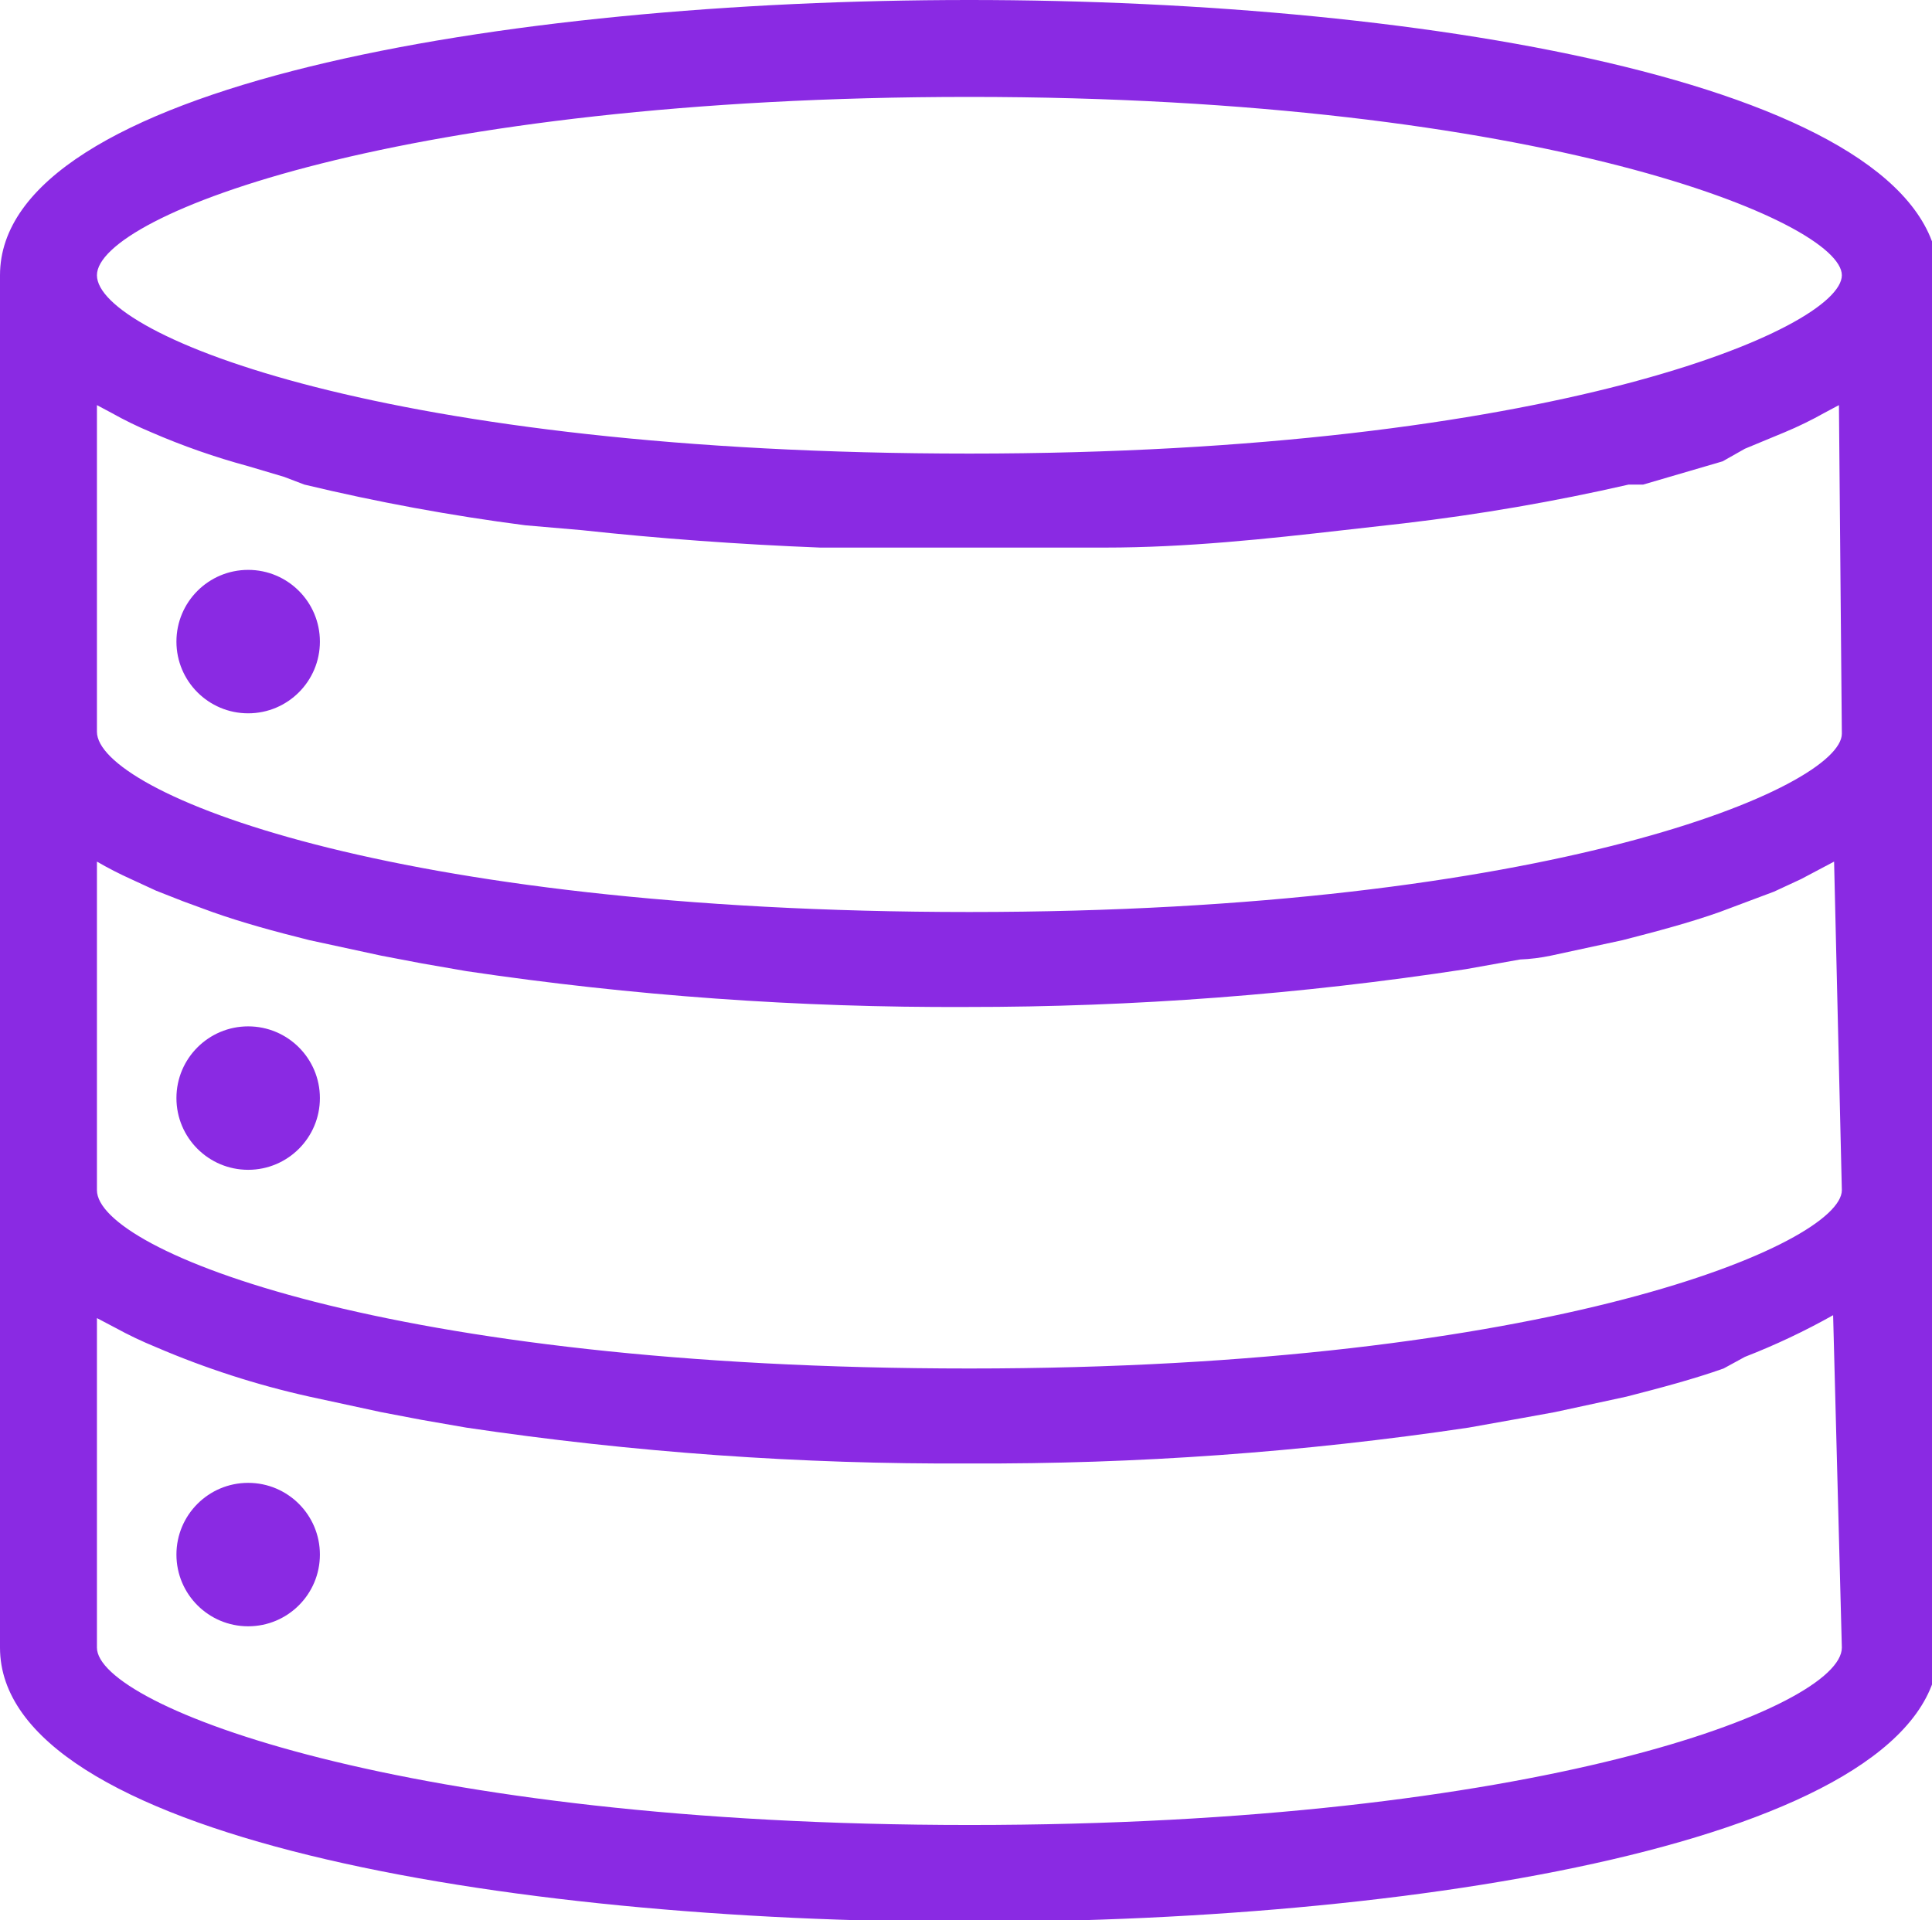
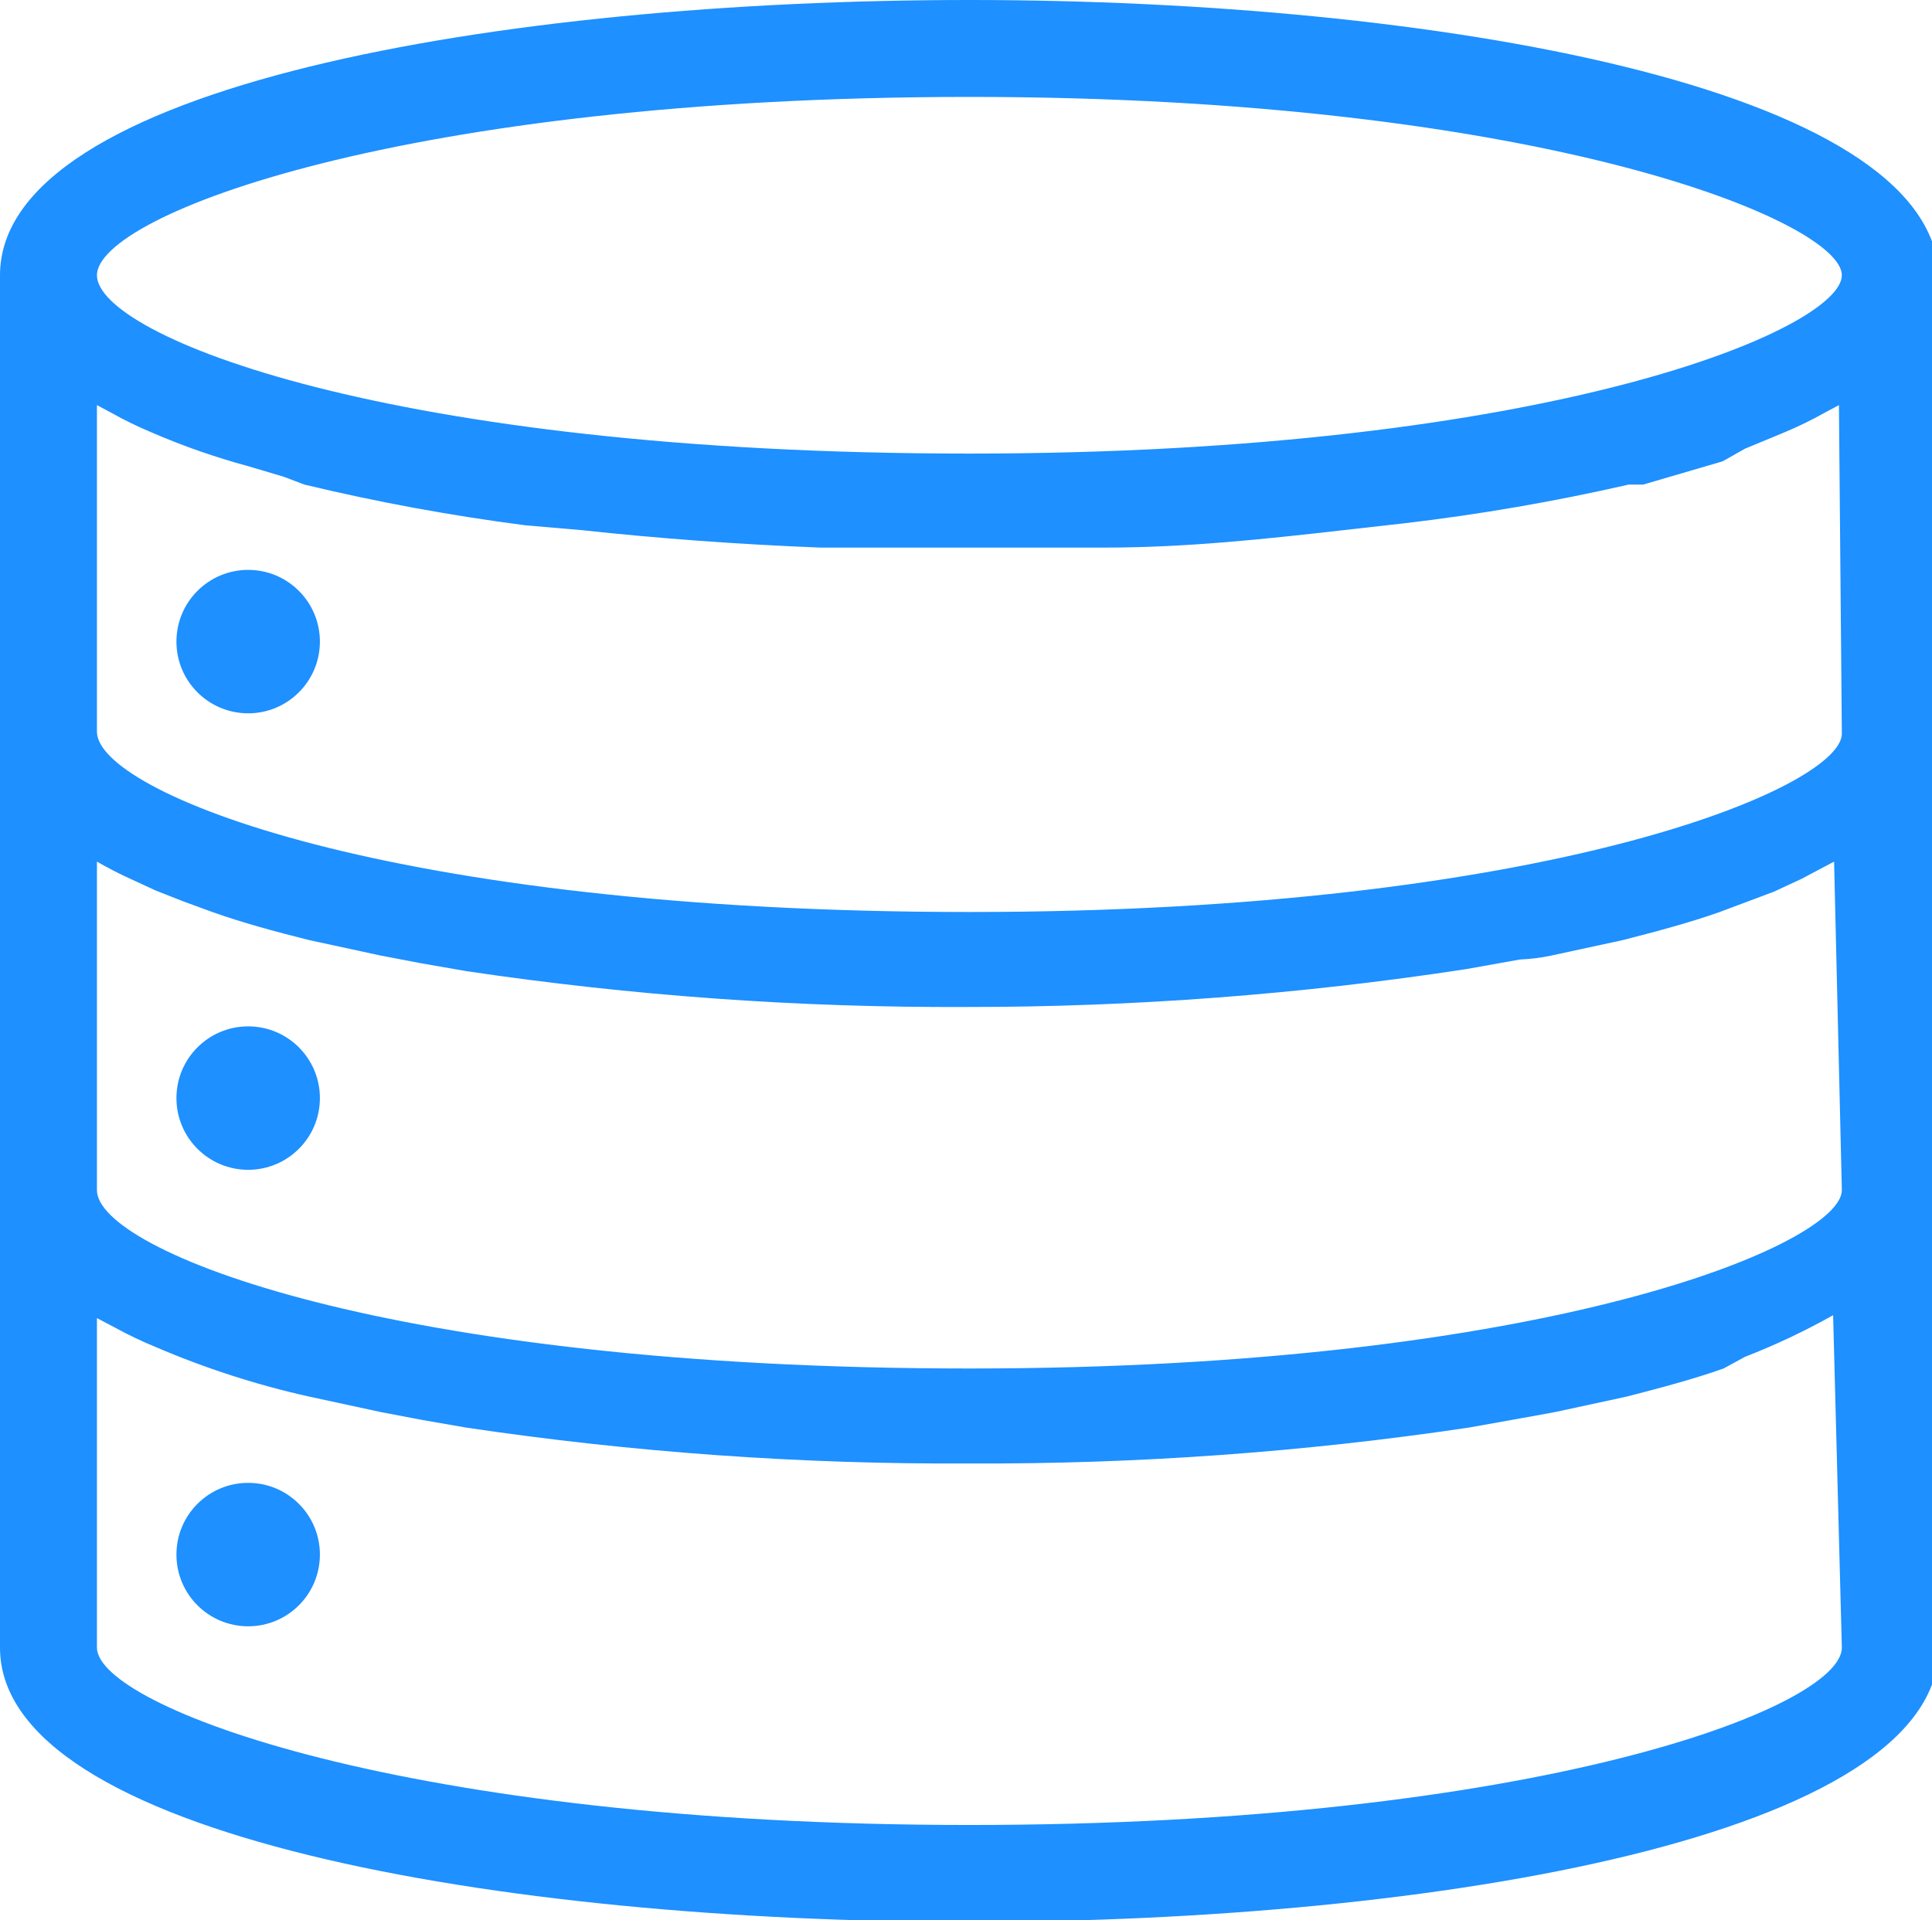
<svg xmlns="http://www.w3.org/2000/svg" viewBox="0 0 19.93 19.81">
  <defs>
-     <style>.cls-1{fill:#8a2ae3;}</style>
+     <style>.cls-1{fill:#1e90ff;}</style>
  </defs>
  <g id="Layer_2" data-name="Layer 2">
    <g id="Layer_1-2" data-name="Layer 1">
      <path class="cls-1" d="M10,0C5.17,0,0,.89,0,2.84V17c0,1.94,5.17,2.83,10,2.83s10-.89,10-2.83V2.84C19.93.89,14.77,0,10,0Zm9,17c0,.62-3.16,1.83-9,1.83S1,17.6,1,17V13.6l.19.1a4.09,4.09,0,0,0,.42.2,8.9,8.9,0,0,0,1.58.51l.74.16.42.08.46.08A34,34,0,0,0,10,15.1a33.92,33.92,0,0,0,5.15-.37l.56-.1.33-.06.74-.16c.35-.09.69-.18,1-.29L18,14a7.1,7.1,0,0,0,.91-.43Zm0-4.72c0,.55-3,1.84-9,1.84s-9-1.22-9-1.84V8.89a3.84,3.84,0,0,0,.35.18l.26.12.28.11.3.11c.31.11.64.2,1,.29l.74.16.42.08.46.08a34,34,0,0,0,5.16.37A33.92,33.92,0,0,0,15.12,10l.56-.1A1.91,1.91,0,0,0,16,9.86l.74-.16c.35-.09.69-.18,1-.29l.56-.21.28-.13.34-.18Zm0-4.71c0,.55-3,1.84-9,1.84S1,8.17,1,7.55V4.18l.15.08a3.91,3.91,0,0,0,.41.2,7.3,7.3,0,0,0,1,.35l.37.11L3.14,5a21.69,21.69,0,0,0,2.28.42L6,5.47q1.2.13,2.46.18l.63,0h1.68l.63,0c.84,0,1.67-.09,2.46-.18l.62-.07A21.69,21.69,0,0,0,16.8,5l.15,0,.82-.24L18,4.63l.41-.17a3.91,3.91,0,0,0,.41-.2l.15-.08ZM10,1c5.91,0,9,1.29,9,1.84s-3,1.84-9,1.84S1,3.46,1,2.84,4.17,1,10,1Z" />
      <path class="cls-1" d="M2.56,5.88a.74.74,0,1,0,.74.74A.74.74,0,0,0,2.56,5.88Z" />
      <circle class="cls-1" cx="2.56" cy="16.04" r="0.74" />
      <path class="cls-1" d="M2.56,10.59a.74.74,0,1,0,.74.74A.74.74,0,0,0,2.56,10.59Z" />
    </g>
  </g>
</svg>
